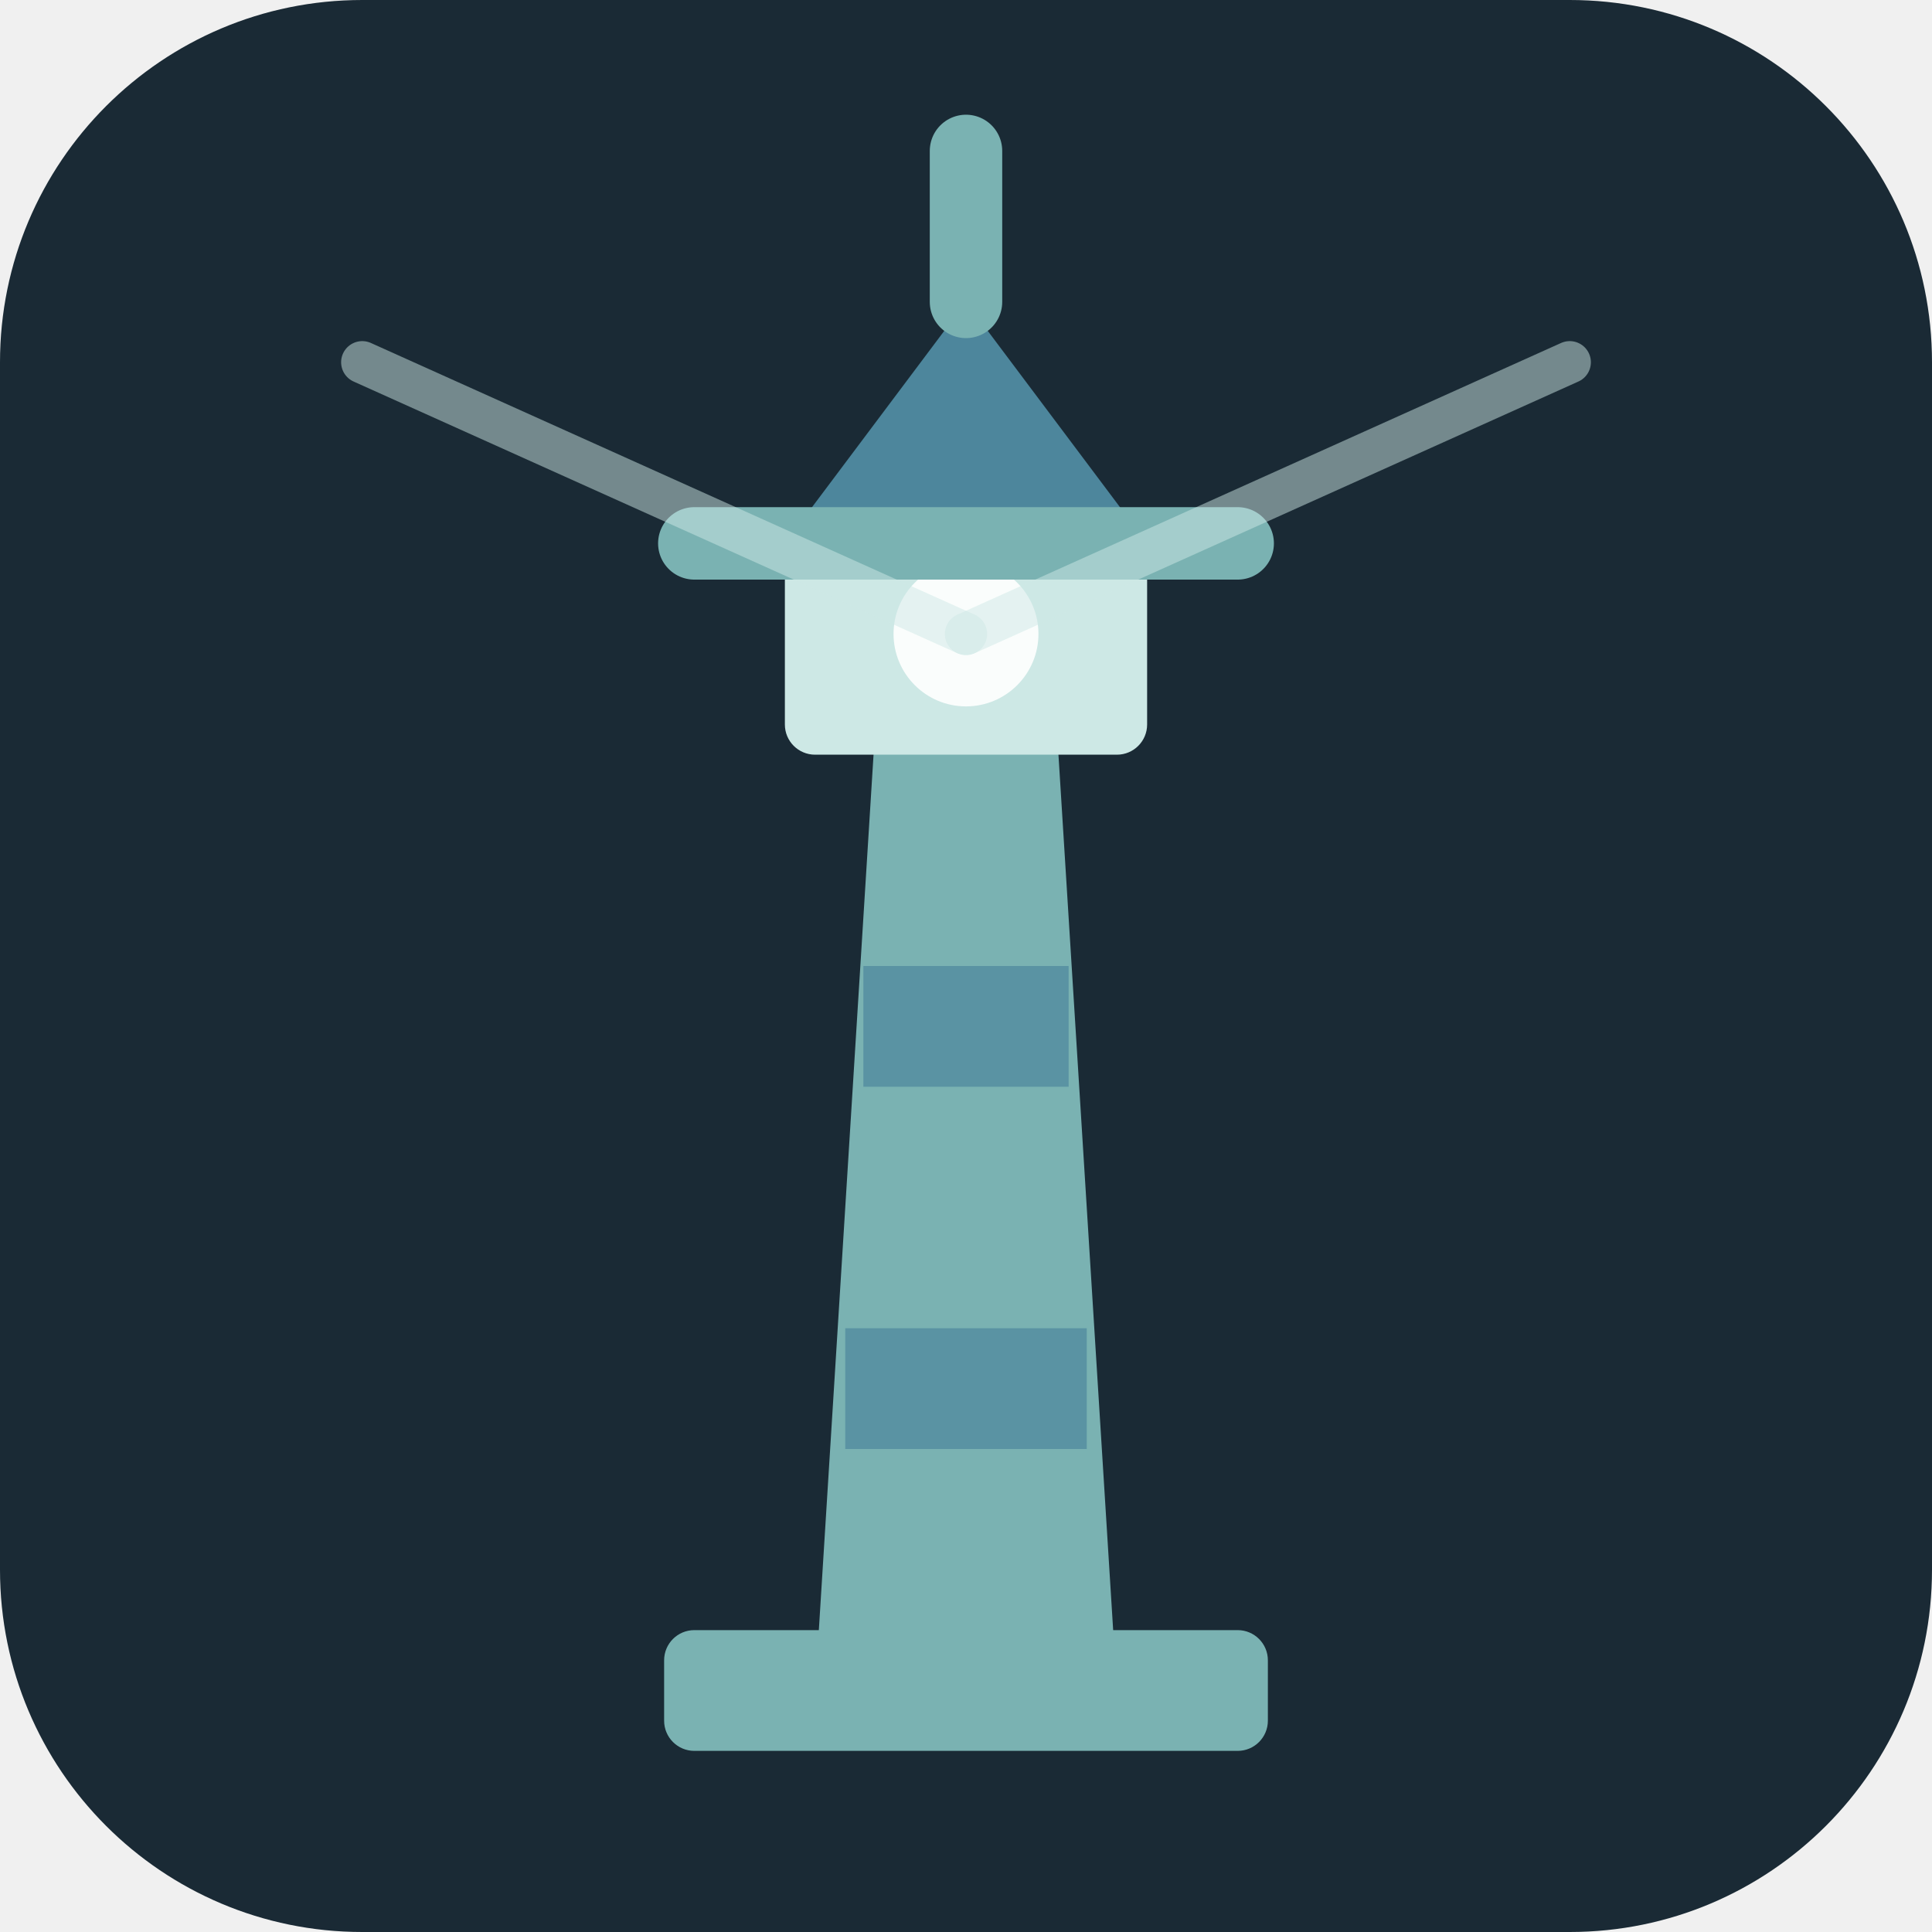
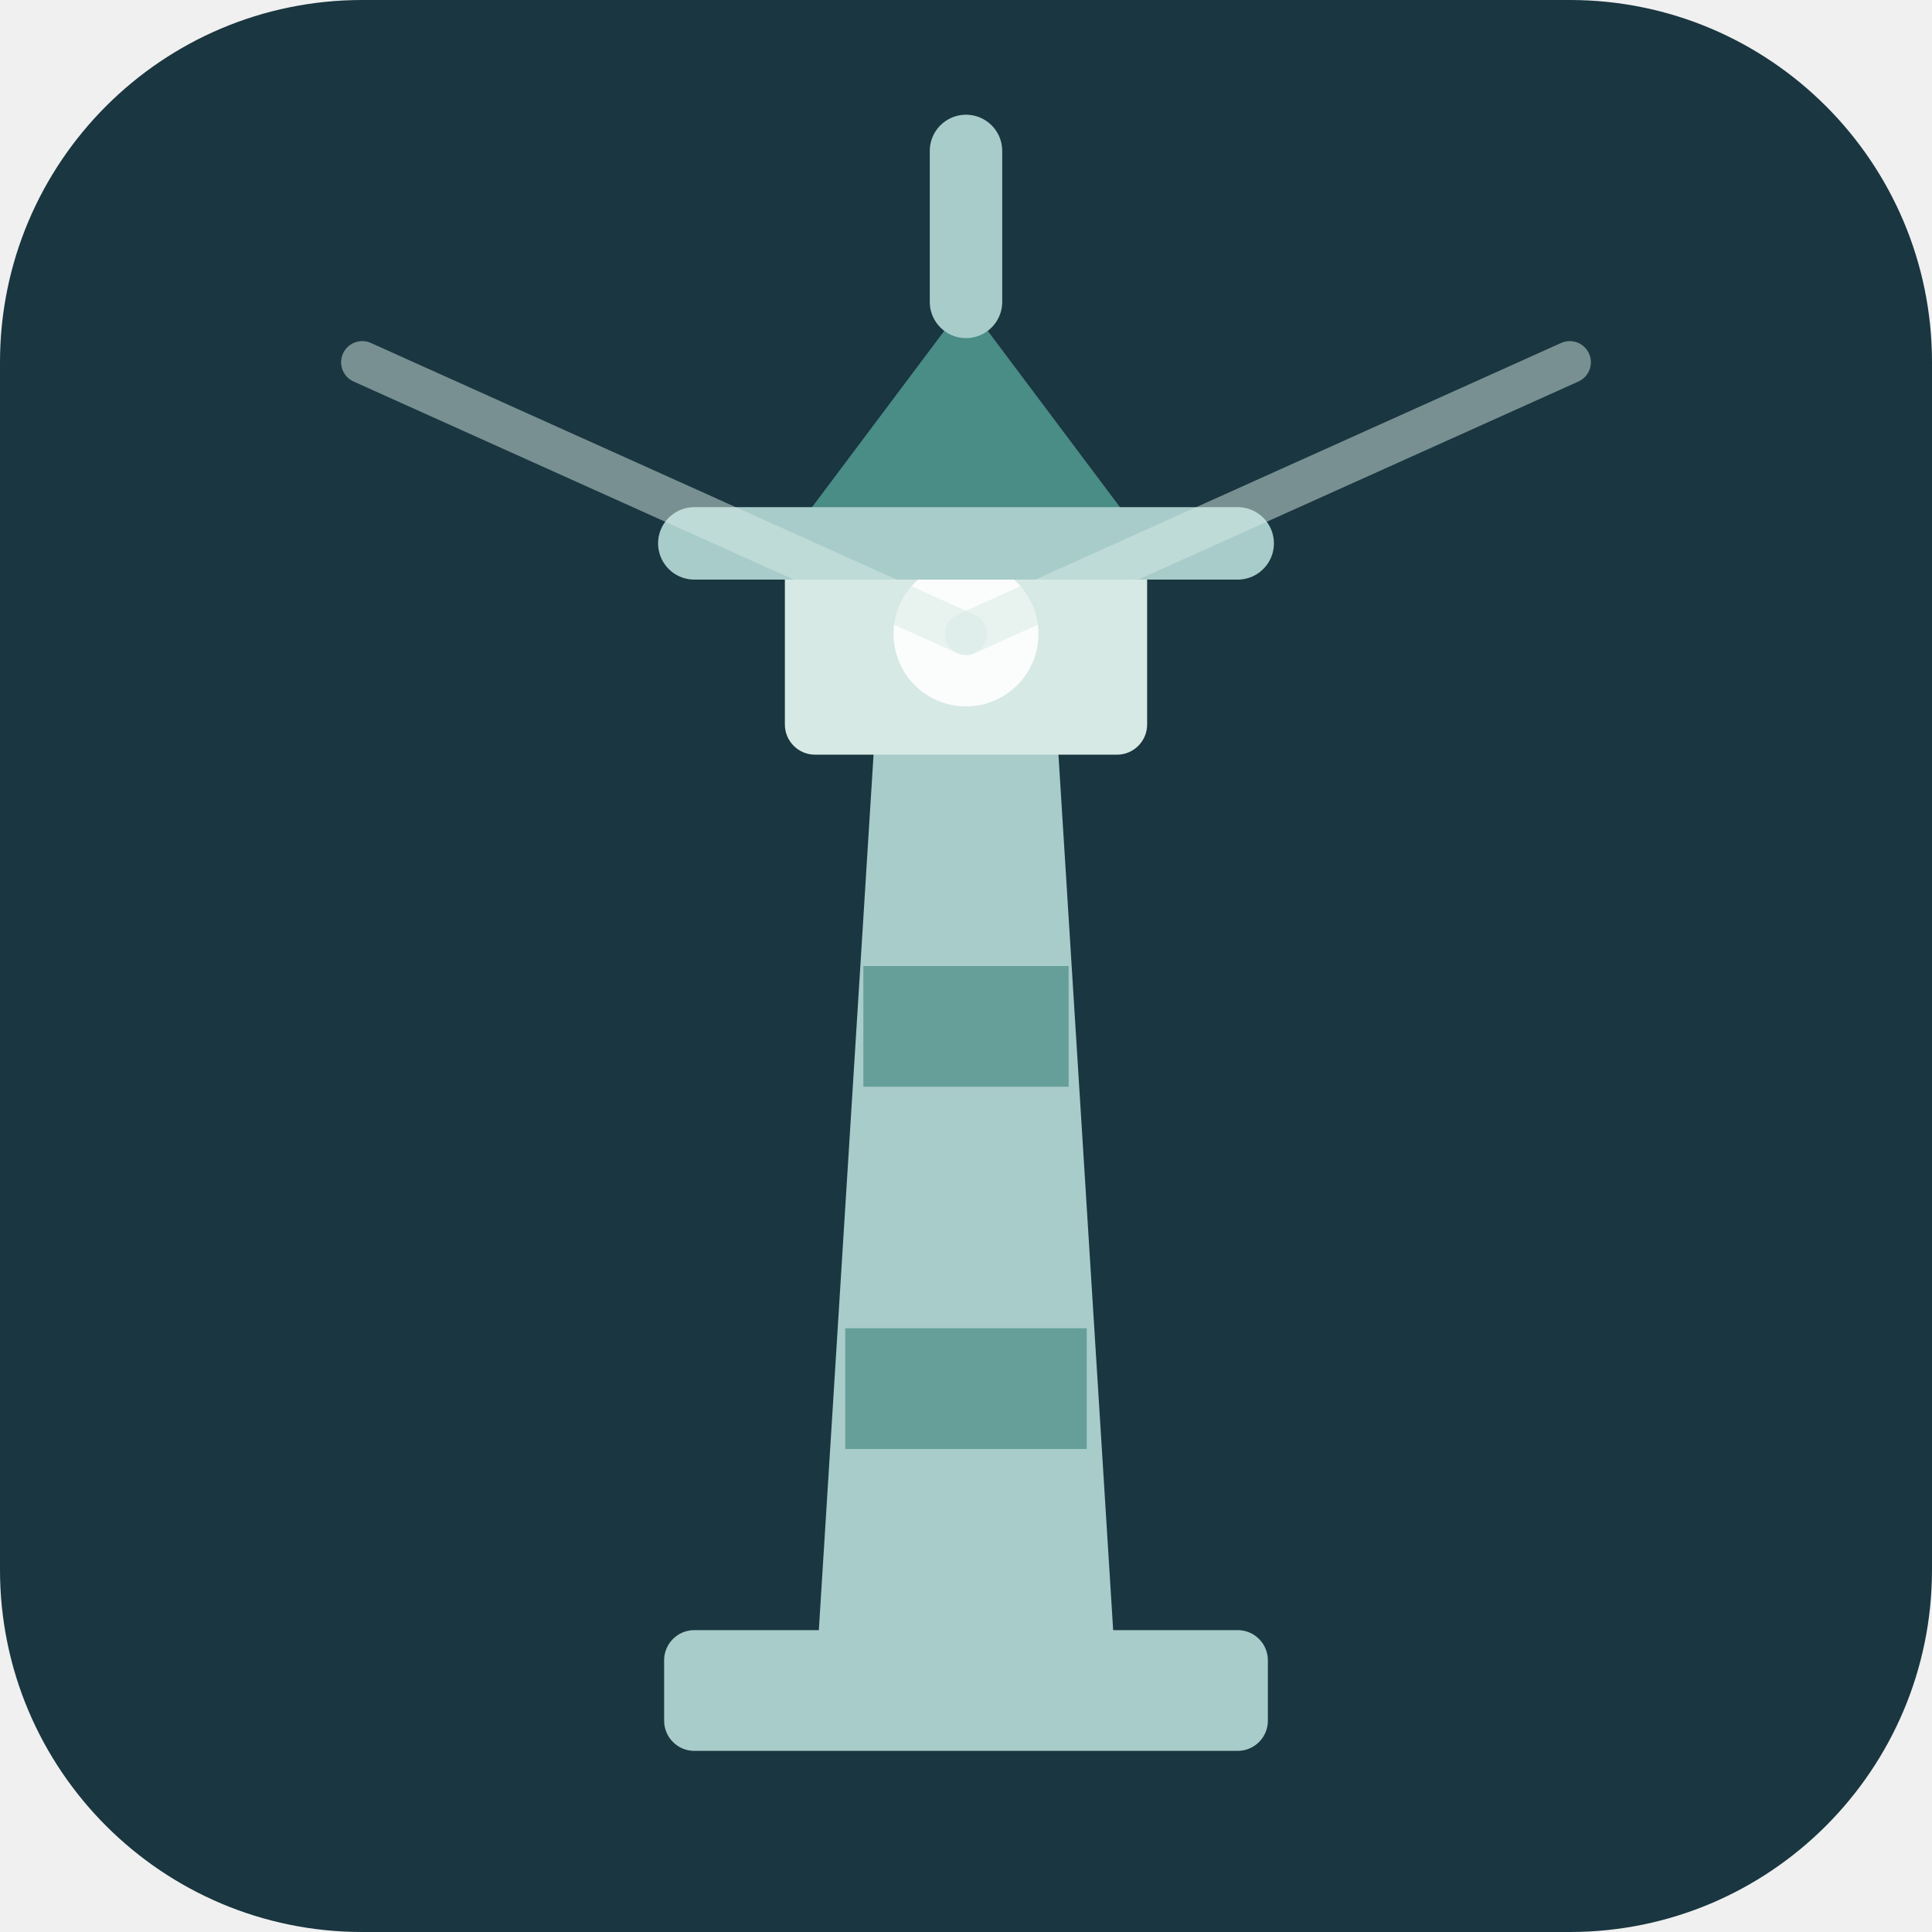
<svg xmlns="http://www.w3.org/2000/svg" width="32" height="32" viewBox="0 0 32 32" fill="none">
-   <rect width="32" height="32" rx="6" fill="#1A2A35" />
-   <path d="M13.5 28L14.5 12H17.5L18.5 28Z" fill="#7AB2B2" />
-   <rect x="13" y="9" width="6" height="3.5" rx="0.5" fill="#CDE8E5" />
+   <rect width="32" height="32" rx="6" fill="#1A3640" />
+   <path d="M13.5 28L14.5 12H17.5L18.5 28Z" fill="#A8CCCA" />
+   <rect x="13" y="9" width="6" height="3.5" rx="0.5" fill="#D6E9E4" />
  <circle cx="16" cy="10.5" r="1.2" fill="#FFFFFF" opacity="0.9" />
-   <path d="M13 9L16 5L19 9Z" fill="#4D869C" />
-   <line x1="16" y1="5" x2="16" y2="2.5" stroke="#7AB2B2" stroke-width="1.2" stroke-linecap="round" />
-   <line x1="11.5" y1="9" x2="20.5" y2="9" stroke="#7AB2B2" stroke-width="1.2" stroke-linecap="round" />
-   <rect x="14.3" y="16" width="3.4" height="2" fill="#4D869C" opacity="0.7" />
-   <rect x="14" y="22" width="4" height="2" fill="#4D869C" opacity="0.7" />
-   <rect x="11" y="27" width="10" height="2" rx="0.5" fill="#7AB2B2" />
-   <line x1="16" y1="10.5" x2="6" y2="6" stroke="#CDE8E5" stroke-width="0.7" opacity="0.5" stroke-linecap="round" />
-   <line x1="16" y1="10.5" x2="26" y2="6" stroke="#CDE8E5" stroke-width="0.7" opacity="0.5" stroke-linecap="round" />
+   <path d="M13 9L16 5L19 9Z" fill="#4A8C86" />
+   <line x1="16" y1="5" x2="16" y2="2.5" stroke="#A8CCCA" stroke-width="1.2" stroke-linecap="round" />
+   <line x1="11.5" y1="9" x2="20.5" y2="9" stroke="#A8CCCA" stroke-width="1.2" stroke-linecap="round" />
+   <rect x="14.3" y="16" width="3.4" height="2" fill="#4A8C86" opacity="0.7" />
+   <rect x="14" y="22" width="4" height="2" fill="#4A8C86" opacity="0.7" />
+   <rect x="11" y="27" width="10" height="2" rx="0.5" fill="#A8CCCA" />
+   <line x1="16" y1="10.5" x2="6" y2="6" stroke="#D6E9E4" stroke-width="0.7" opacity="0.5" stroke-linecap="round" />
+   <line x1="16" y1="10.5" x2="26" y2="6" stroke="#D6E9E4" stroke-width="0.7" opacity="0.5" stroke-linecap="round" />
</svg>
